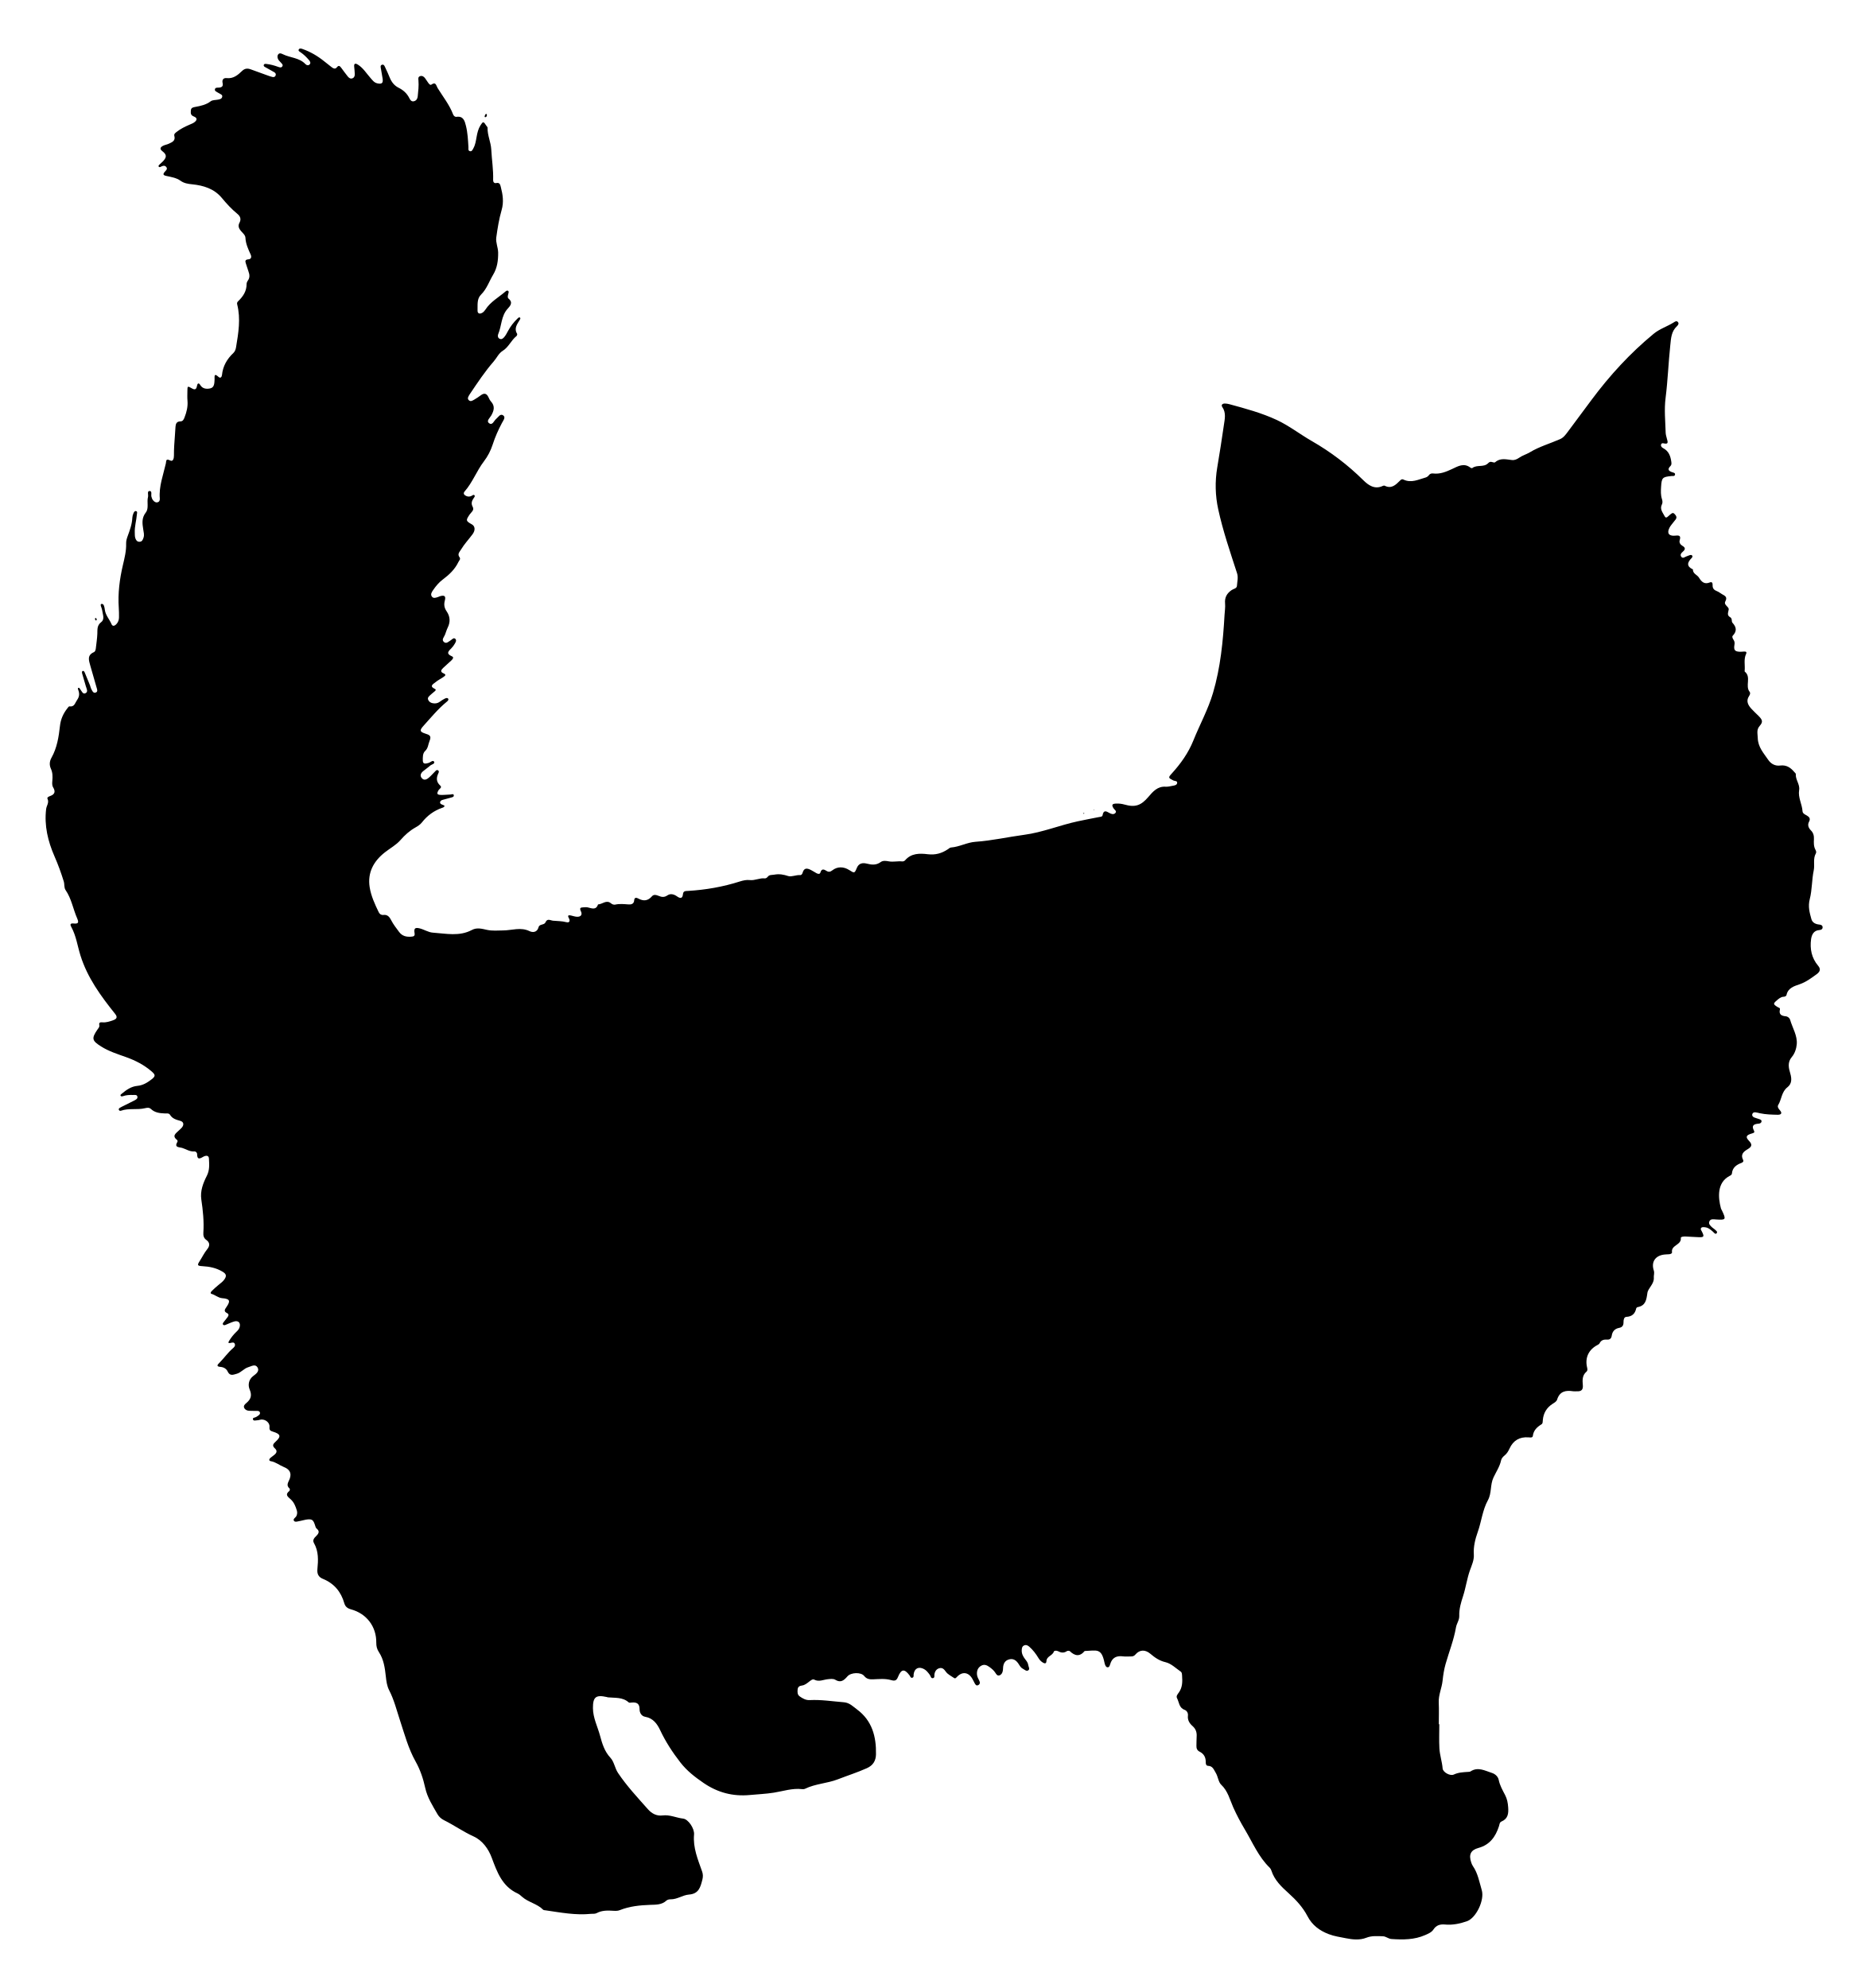
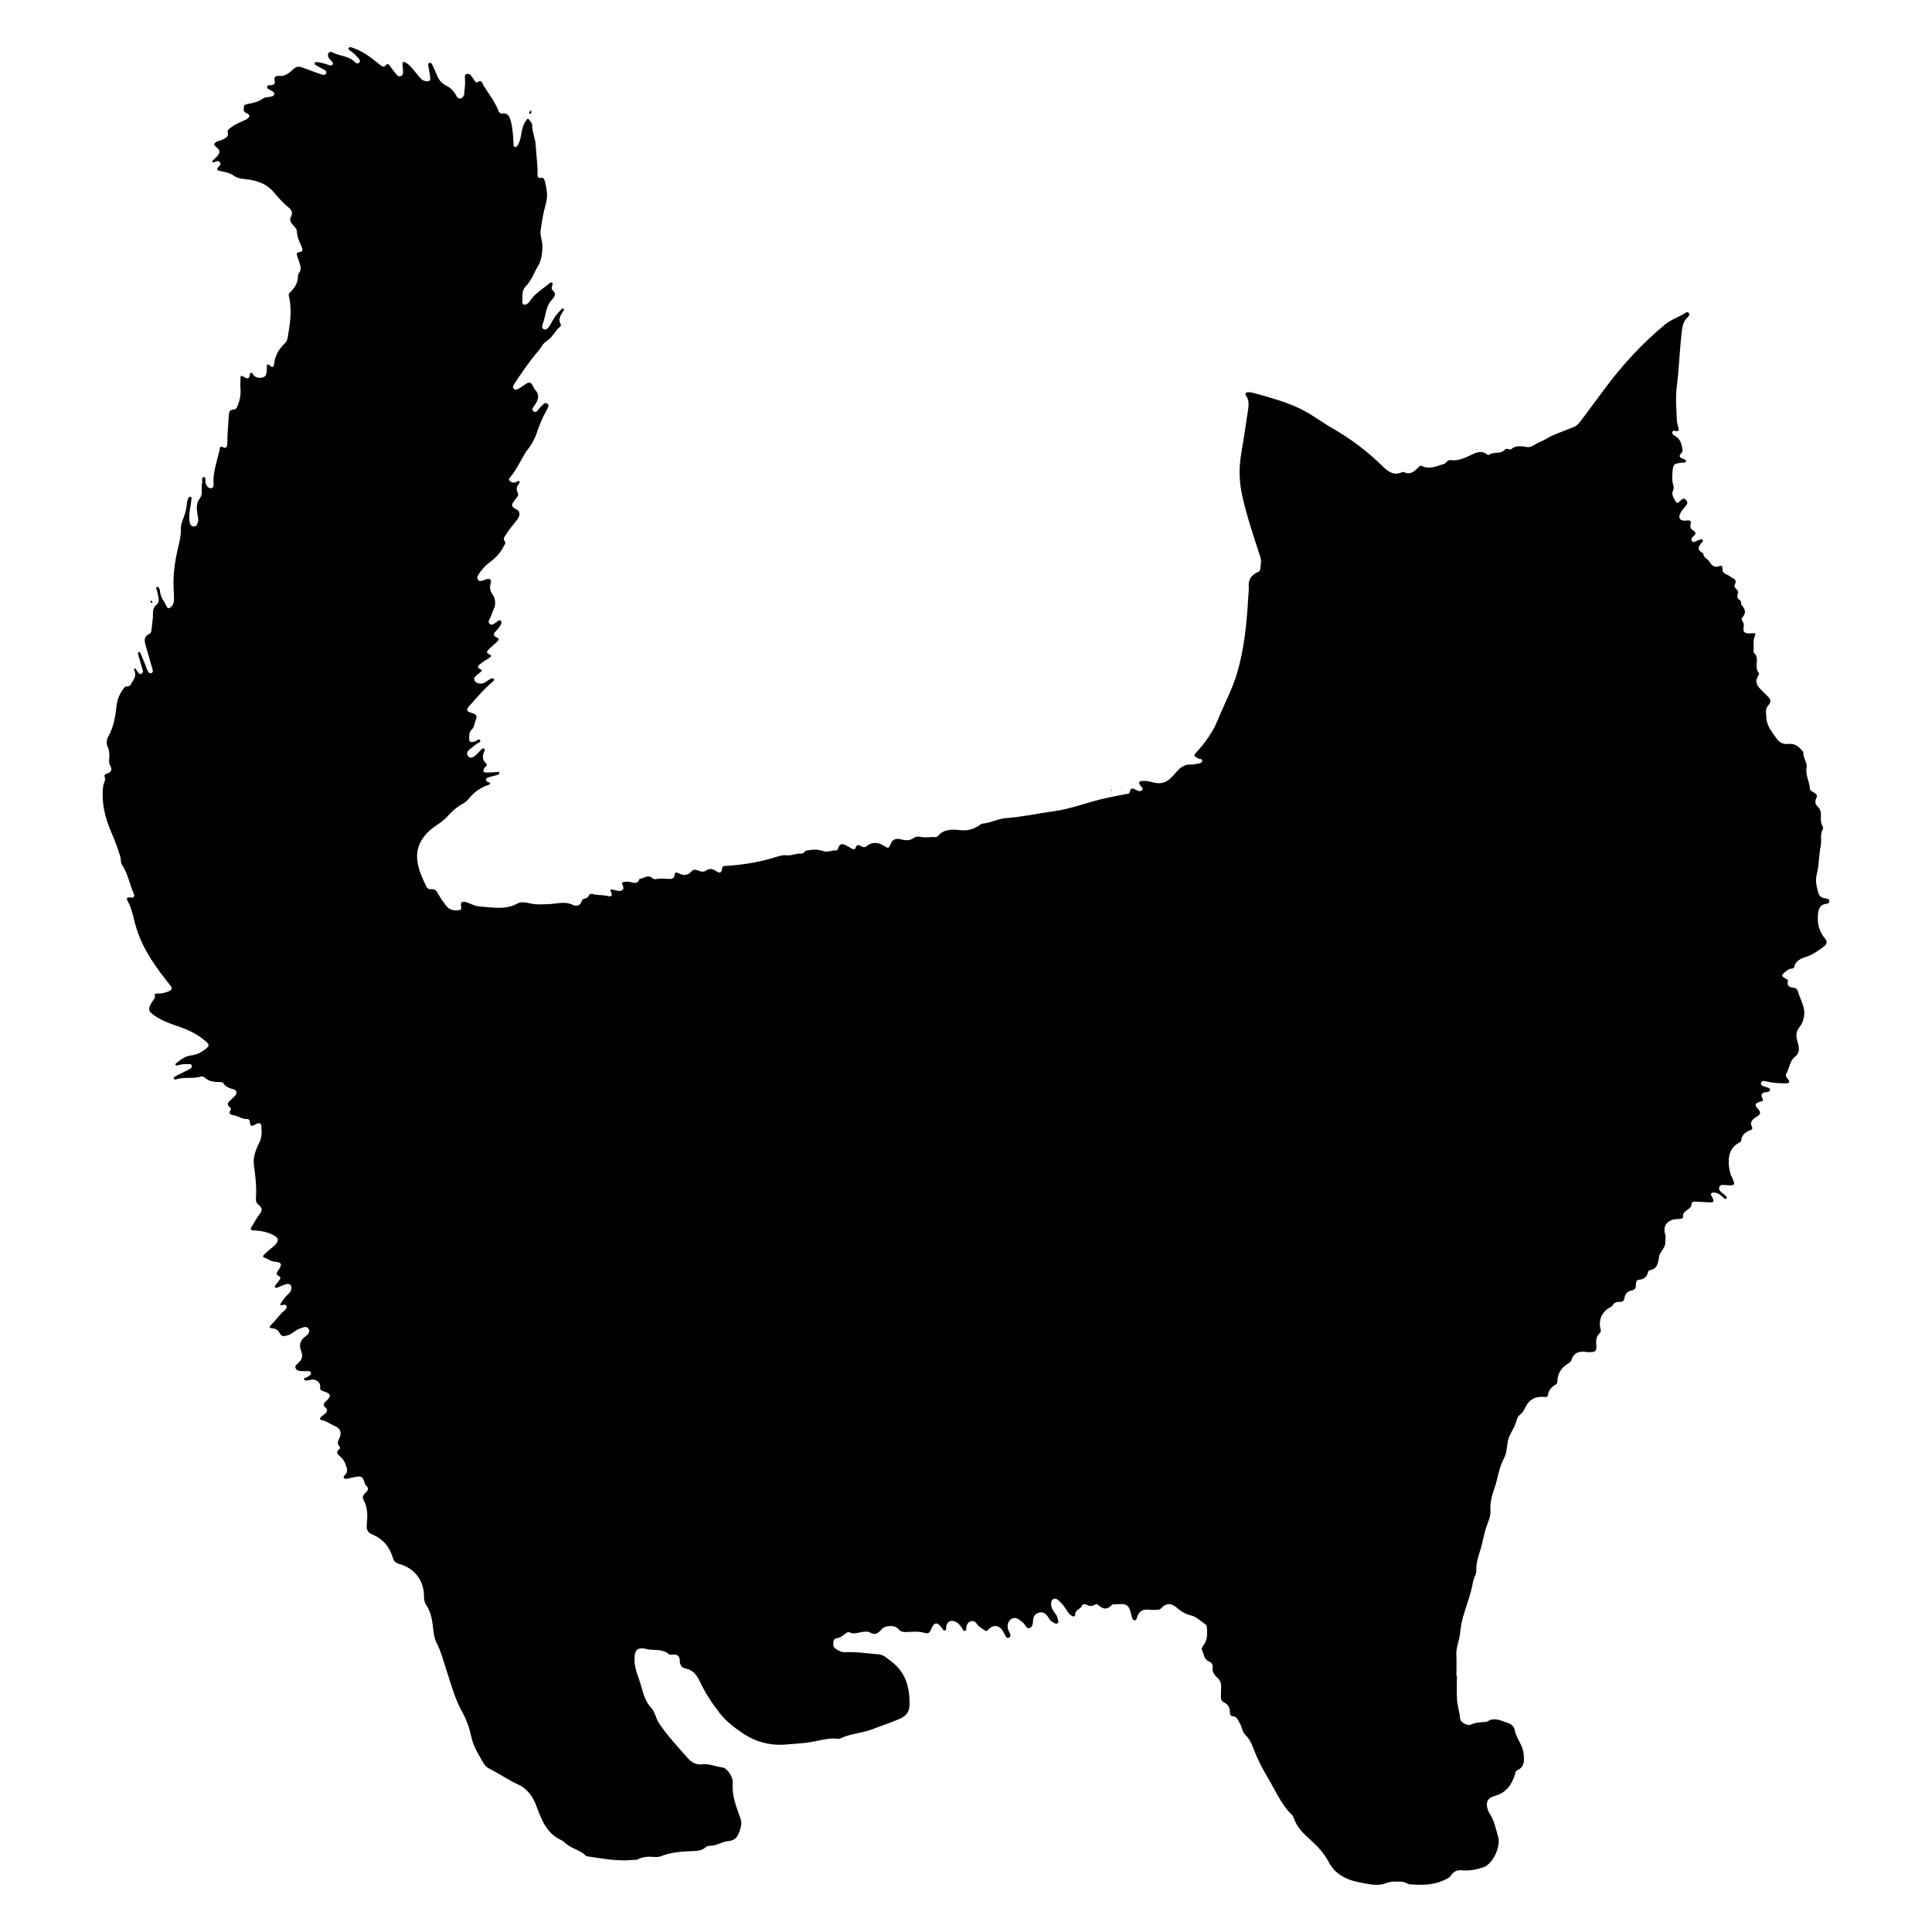
- <svg xmlns="http://www.w3.org/2000/svg" version="1.1" id="Layer_1" x="0px" y="0px" viewBox="0 0 1580.531 1682.124" enable-background="new 0 0 1580.531 1682.124" xml:space="preserve">
+ <svg xmlns="http://www.w3.org/2000/svg" width="200px" height="200px" version="1.1" id="Layer_1" x="0px" y="0px" viewBox="0 0 1580.531 1682.124" enable-background="new 0 0 1580.531 1682.124" xml:space="preserve">
  <path d="M1539.115,786.975c1.517-0.096,2.977-0.717,2.822-2.569c-0.123-1.472-1.39-1.966-2.744-2.091  c-3.092-0.286-5.868-1.54-6.718-4.572c-1.554-5.543-3.031-10.654-1.362-17.128  c1.989-7.718,1.644-16.172,3.342-24.242c0.975-4.634-0.809-9.706,1.774-14.25c0.573-1.009,0.172-2.166-0.34-3.11  c-1.542-2.844-1.432-5.912-1.282-8.963c0.14-2.84-0.47-5.334-2.532-7.401c-2.089-2.093-3.066-4.617-1.616-7.345  c1.393-2.621,0.282-4.003-1.812-5.236c-1.543-0.909-3.562-1.658-3.687-3.647  c-0.38-6.073-3.927-11.595-2.867-17.921c0.804-4.798-3.19-8.715-2.817-13.522c0.041-0.53-0.768-1.148-1.225-1.691  c-3.131-3.714-6.606-6.215-12.003-5.543c-4.082,0.509-7.691-1.217-10.15-4.868  c-3.847-5.712-8.592-10.598-8.821-18.514c-0.111-3.828-1.218-6.909,1.681-10.202  c2.939-3.338,2.331-5.071-1.068-8.467c-2.017-2.014-4.157-3.936-6.046-6.029  c-2.703-2.996-4.73-6.492-1.919-10.701c0.698-1.045,1.331-2.49,0.484-3.56  c-4.035-5.096,1.644-12.477-4.102-17.128c-0.189-0.153-0.112-0.696-0.081-1.05c0.393-4.607-0.923-9.357,1.149-13.823  c0.9-1.94-0.286-2.147-1.747-2.093c-1.078,0.04-2.157,0.204-3.232,0.18c-4.481-0.101-5.619-1.406-4.821-5.982  c0.273-1.562,0.1-2.806-0.733-4.064c-0.716-1.082-1.544-2.637-0.726-3.507c3.666-3.896,3.224-7.257-0.279-11.048  c-0.936-1.012,0.092-3.53-1.89-4.64c-3.028-1.697-1.599-3.998-1.242-6.531c0.344-2.438-4.501-3.759-2.835-6.864  c1.94-3.617-0.268-4.721-2.737-6.058c-1.414-0.766-2.659-1.908-4.137-2.475  c-2.429-0.932-4.013-2.227-3.91-5.077c0.053-1.466-0.199-3.32-2.333-2.439c-4.61,1.9-7.029-0.469-9.198-4.037  c-1.493-2.456-5.258-3.263-5.133-6.951c-5.527-2.585-4.835-5.9-1.137-9.586  c0.524-0.522,0.97-1.26,0.637-1.929c-0.488-0.982-1.492-0.773-2.348-0.511  c-0.858,0.262-1.666,0.684-2.523,0.95c-1.442,0.447-3.009,2.157-4.379,0.465c-1.496-1.848,0.015-3.351,1.391-4.56  c2.288-2.012,1.884-3.439-0.653-4.889c-1.649-0.942-2.747-2.775-2.174-4.587c1.469-4.641-1.266-4.148-4.207-3.916  c-5.072,0.402-6.785-2.25-4.376-6.824c0.828-1.572,2.071-2.927,3.152-4.362c0.649-0.861,1.383-1.659,2.017-2.53  c1.409-1.933,0.272-3.389-1.014-4.732c-1.475-1.541-2.481-0.22-3.656,0.611c-1.423,1.006-3.356,4.017-4.603,1.449  c-1.417-2.917-4.43-5.987-2.385-9.966c0.782-1.521,0.536-3.157,0.029-4.739  c-1.067-3.333-0.908-6.755-0.699-10.17c0.478-7.814,1.103-8.44,8.757-9.201c1.155-0.115,2.846,0.424,3.053-1.339  c0.152-1.3-1.248-1.514-2.266-1.843c-3.023-0.976-4.565-2.397-1.626-5.258c0.996-0.97,0.922-2.235,0.746-3.539  c-0.652-4.824-2.146-9.108-6.826-11.559c-1.152-0.603-2.126-1.511-1.897-2.965c0.171-1.086,1.155-1.419,2.073-1.184  c4.968,1.271,3.391-1.766,2.827-4.192c-0.365-1.571-0.913-3.149-0.959-4.735  c-0.287-9.815-1.327-19.539-0.068-29.47c1.873-14.771,2.382-29.703,3.968-44.538  c0.649-6.066,0.846-11.681,5.608-16.135c0.885-0.828,2.152-2.375,0.654-3.74c-1.143-1.042-2.404-0.083-3.44,0.569  c-5.466,3.442-11.756,5.35-16.849,9.544c-19.954,16.431-37.263,35.321-52.651,56.028  c-6.649,8.948-13.269,17.918-19.957,26.837c-1.827,2.436-3.607,4.984-6.548,6.278  c-8.508,3.744-17.508,6.27-25.59,11.139c-2.823,1.701-6.212,2.631-9.041,4.601  c-1.775,1.236-3.857,2.205-6.064,1.976c-4.934-0.511-9.913-2.046-14.304,1.877  c-0.458,0.409-1.774,0.099-2.587-0.183c-1.425-0.493-2.39,0.002-3.342,0.98  c-3.695,3.8-9.453,0.986-13.398,4.114c-0.267,0.211-1.138-0.025-1.52-0.321  c-5.544-4.306-10.488-1.259-15.563,1.119c-5.048,2.365-10.203,4.474-15.989,3.784  c-1.55-0.185-2.732,0.192-3.731,1.539c-0.602,0.811-1.606,1.562-2.571,1.829  c-6.19,1.712-12.264,5.005-18.919,1.745c-1.216-0.596-2.034,0.103-2.828,0.891  c-3.609,3.581-7.173,7.27-12.987,4.345c-0.404-0.203-1.119-0.063-1.575,0.155  c-6.892,3.31-12.252-0.617-16.445-4.759c-13.149-12.991-27.639-24.014-43.655-33.199  c-9.968-5.717-19.169-12.946-29.515-17.782c-12.792-5.979-26.575-9.693-40.248-13.406  c-1.207-0.328-2.482-0.534-3.729-0.556c-2.049-0.036-3.478,1.184-2.199,3.003  c3.373,4.795,2.045,10.236,1.369,14.947c-1.735,12.085-3.639,24.167-5.665,36.215  c-2.002,11.909-1.679,23.78,0.836,35.343c3.993,18.364,10.129,36.184,15.918,54.064  c1.182,3.652,0.132,7.136-0.083,10.668c-0.142,2.331-2.848,2.502-4.412,3.564  c-4.073,2.765-6.094,6.244-5.629,11.345c0.291,3.19-0.267,6.458-0.449,9.691  c-1.26,22.303-3.412,44.498-9.757,66.024c-4.128,14.003-11.224,26.841-16.651,40.344  c-4.198,10.445-10.678,19.529-18.227,27.841c-3.125,3.441-3.059,3.718,1.319,5.899  c1.17,0.583,3.458,0.176,3.232,2.123c-0.21,1.812-2.237,2.117-3.838,2.391c-1.948,0.334-3.939,0.9-5.87,0.767  c-6.912-0.475-10.852,4.169-14.631,8.616c-6.156,7.245-11.137,9.094-20.187,6.49  c-2.276-0.655-4.597-0.928-6.937-0.853c-3.66,0.117-4.202,1.172-2.293,4.133c0.799,1.239,3.046,2.301,1.36,3.987  c-1.388,1.389-3.463,0.734-5.028-0.203c-2.75-1.646-4.914-2.462-5.662,1.925  c-0.241,1.414-1.875,1.367-3.125,1.608c-5.99,1.151-11.98,2.311-17.943,3.59  c-15.217,3.265-29.703,9.337-45.261,11.404c-13.718,1.823-27.271,4.954-41.097,5.901  c-7.267,0.498-13.629,4.294-20.817,4.84c-0.963,0.073-1.891,0.967-2.783,1.56  c-5.108,3.396-10.453,4.897-16.8,4.139c-6.887-0.823-14.051-1.002-19.305,5.187  c-0.497,0.586-1.647,0.986-2.43,0.898c-3.77-0.421-7.525,0.637-11.299-0.058c-2.3-0.423-4.883-0.853-6.84,0.58  c-3.762,2.754-7.499,2.442-11.725,1.351c-3.385-0.873-6.8-0.512-8.504,3.633  c-1.907,4.639-2.04,4.585-6.365,1.823c-4.836-3.089-10.1-3.119-14.354,0.212  c-1.667,1.306-3.09,1.611-4.864,0.497c-2.227-1.399-4.181-2.206-5.256,1.411  c-0.443,1.49-2.019,1.206-3.222,0.542c-1.574-0.869-3.079-1.868-4.674-2.695  c-3.072-1.593-5.873-2.199-7.112,2.235c-0.299,1.068-0.994,2.147-2.208,2.053  c-3.433-0.267-7.183,1.687-9.926,0.805c-4.09-1.315-7.522-1.982-11.88-1.196c-2.172,0.392-4.127-0.13-5.674,1.979  c-0.47,0.64-1.58,1.275-2.307,1.185c-4.351-0.537-8.298,1.94-12.69,1.427  c-2.816-0.329-5.701,0.3-8.492,1.193c-14.196,4.543-28.774,7.06-43.637,7.968  c-1.996,0.122-4.153-0.162-4.417,2.687c-0.384,4.157-2.514,3.73-5.076,1.909c-2.567-1.825-5.537-2.576-8.063-0.837  c-2.675,1.842-4.863,1.53-7.506,0.42c-1.81-0.76-4.048-1.423-5.561,0.339  c-3.381,3.938-7.095,4.367-11.521,1.969c-1.42-0.769-3.356-1.302-3.525,1.367  c-0.211,3.317-2.549,3.735-4.942,3.572c-3.719-0.253-7.387-0.676-11.102,0.161  c-1.202,0.271-2.552-0.204-3.543-1.042c-3.988-3.37-7.335,0.809-11.021,0.873c-1.718,5.223-5.413,3.212-8.84,2.498  c-1.2-0.25-2.502-0.067-3.753-0.006c-2.274,0.111-3.227,0.586-1.912,3.274c1.448,2.959-0.014,4.818-3.3,4.699  c-1.762-0.064-3.495-0.769-5.254-1.119c-1.887-0.376-2.928-0.07-1.687,2.138c1.333,2.37,0.741,4.304-2.125,3.543  c-3.716-0.988-7.424-0.87-11.142-1.233c-2.353-0.23-4.879-2.215-6.407,1.335  c-1.11,2.58-5.112,1.244-5.874,4.131c-1.183,4.485-4.915,4.702-7.684,3.357  c-7.443-3.617-14.852-0.648-22.201-0.593c-4.656,0.035-9.181,0.535-13.859-0.492  c-4.109-0.902-8.415-2.178-12.64,0.085c-10.656,5.711-22,3.028-33.083,2.278  c-3.792-0.257-7.388-2.687-11.197-3.626c-3.917-0.967-4.91,0.083-4.248,4.089  c0.391,2.362-0.714,2.762-2.602,2.928c-4.181,0.368-7.833-0.374-10.512-4.02  c-2.341-3.185-4.809-6.255-6.631-9.807c-1.338-2.608-2.995-4.993-6.582-4.541  c-1.81,0.228-3.214-0.691-3.968-2.249c-3.292-6.801-6.512-13.745-7.693-21.198  c-1.964-12.395,3.318-22.044,12.934-29.57c4.385-3.431,9.499-6.196,13.087-10.306  c3.751-4.297,7.739-7.881,12.642-10.653c2.012-1.138,4.033-2.385,5.51-4.275  c4.545-5.816,10.253-10.019,17.258-12.419c0.865-0.296,1.813-0.67,1.886-1.644  c0.02-0.274-1.121-0.681-1.764-0.946c-1.017-0.419-2.149-0.814-1.967-2.164c0.165-1.218,1.27-1.688,2.31-1.993  c2.237-0.654,4.504-1.207,6.75-1.833c1.181-0.33,2.851-0.594,2.498-2.157c-0.298-1.32-1.805-0.523-2.791-0.485  c-2.695,0.106-5.392,0.409-8.08,0.336c-3.323-0.09-3.703-1.07-2.026-3.957c0.711-1.223,3.271-2.292,1.476-3.913  c-3.654-3.301-3.387-6.794-1.498-10.703c0.414-0.856,0.504-1.799-0.52-2.309  c-1.028-0.512-1.667,0.326-2.284,0.936c-1.79,1.771-3.443,3.695-5.341,5.338  c-1.691,1.463-3.876,2.61-5.775,0.635c-2.031-2.111-1.182-4.347,0.875-6.072c1.928-1.617,4.055-3.003,5.921-4.683  c1.239-1.115,4.37-1.565,3.408-3.35c-0.954-1.771-3.076,0.559-4.683,1.005c-2.242,0.622-4.798,1.351-4.864-1.875  c-0.056-2.744-0.18-6.24,1.911-8.173c2.684-2.481,2.55-5.616,3.743-8.435c1.985-4.691-0.249-5.257-3.688-6.373  c-4.764-1.546-4.777-2.808-1.273-6.678c6.269-6.923,12.183-14.177,19.457-20.131  c0.794-0.649,1.959-1.598,1.305-2.657c-0.649-1.052-2.048-0.481-2.961-0.031c-1.436,0.708-2.797,1.608-4.085,2.567  c-1.879,1.399-3.943,1.687-6.141,1.245c-1.668-0.336-3.043-1.26-3.726-2.837c-0.831-1.92,0.74-2.99,1.84-4.088  c1.141-1.138,2.506-2.048,3.696-3.143c0.622-0.572,1.49-1.367,0.077-2.036c-5.098-2.412-1.138-4.185,0.585-5.65  c2.034-1.731,4.547-2.885,6.737-4.451c1.073-0.767,2.832-1.877,0.163-2.982c-3.501-1.449-1.896-3.225-0.244-4.828  c2.192-2.127,4.568-4.063,6.772-6.178c1.01-0.97,2.448-2.628,0.468-3.463c-5.449-2.297-2.776-4.505-0.335-6.995  c0.995-1.014,1.888-2.182,2.59-3.416c0.776-1.363,1.998-3.086,0.552-4.419c-1.345-1.24-2.579,0.481-3.719,1.171  c-1.811,1.096-3.694,3.285-5.741,1.639c-2.481-1.995-0.036-4.181,0.769-6.23c0.787-2.003,1.353-4.11,2.3-6.03  c2.373-4.812,2.087-9.443-0.899-13.787c-1.986-2.89-2.453-5.677-1.528-9.13c0.998-3.728-0.27-4.709-3.877-3.727  c-0.69,0.187-1.323,0.576-2.009,0.783c-1.717,0.519-3.685,1.375-5.01-0.336c-1.459-1.884-0.238-3.768,0.894-5.43  c2.337-3.43,4.926-6.594,8.315-9.122c5.369-4.006,10.207-8.567,13.16-14.751  c0.59-1.236,2.095-2.534,1.039-3.92c-2.146-2.816-0.114-4.491,1.181-6.647c2.798-4.659,6.513-8.587,9.725-12.907  c2.561-3.444,2.192-6.842-0.468-8.345c-5.312-3.002-5.312-3.382-1.979-8.364c1.294-1.934,4.177-3.642,2.622-6.481  c-1.585-2.894-0.781-5.123,0.86-7.465c0.491-0.7,1.308-1.58,0.596-2.361c-0.778-0.853-1.642,0.115-2.384,0.488  c-1.563,0.786-3.085,0.82-4.663,0.076c-1.785-0.843-2.674-2.195-1.25-3.811  c6.73-7.641,10.152-17.382,16.272-25.39c3.321-4.346,5.811-9.181,7.454-14.291  c2.052-6.383,4.746-12.404,7.864-18.301c1.033-1.953,3.332-4.636,1.119-6.302c-2.593-1.952-4.214,1.465-6.043,2.927  c-1.915,1.53-3.079,5.825-6.042,3.57c-2.484-1.891,0.749-4.45,1.897-6.474  c2.31-4.072,3.37-7.916-0.246-11.856c-0.95-1.034-1.553-2.423-2.172-3.718c-1.541-3.223-3.633-3.609-6.441-1.518  c-1.729,1.287-3.522,2.509-5.388,3.584c-1.511,0.871-3.283,2.158-4.876,0.43c-1.361-1.476-0.147-3.02,0.617-4.427  c0.171-0.315,0.392-0.603,0.593-0.902c6.319-9.379,12.564-18.832,20.01-27.36  c2.576-2.95,4.136-6.814,7.585-8.941c5.034-3.104,7.128-8.891,11.626-12.472c0.449-0.358,0.821-1.534,0.577-1.932  c-2.87-4.693,0.089-8.191,2.256-11.882c0.338-0.576,0.869-1.387,0.053-1.9c-0.713-0.448-1.323,0.233-1.822,0.707  c-3.414,3.249-6.247,6.934-8.439,11.122c-0.829,1.584-1.703,3.186-2.824,4.562c-1.003,1.232-2.367,2.496-4.163,1.505  c-1.506-0.831-1.586-2.619-1.06-3.857c2.985-7.029,2.387-15.326,7.986-21.486c2.067-2.274,4.853-5.196,0.769-8.55  c-1.112-0.913-0.578-2.707-0.213-4.131c0.215-0.84,0.678-1.881-0.226-2.454c-0.884-0.56-1.77,0.211-2.41,0.758  c-5.707,4.879-12.507,8.546-16.712,15.106c-0.663,1.034-1.576,2.051-2.615,2.672  c-2.176,1.3-4.158,0.841-4.063-1.972c0.157-4.597-0.723-9.722,2.941-13.351c4.884-4.837,6.89-11.261,10.282-16.913  c3.461-5.767,4.271-12.044,4.213-18.63c-0.038-4.367-2.175-8.541-1.595-12.768  c1.07-7.811,2.332-15.678,4.522-23.229c1.977-6.817,1-13.135-0.694-19.607  c-0.502-1.917-0.95-3.918-3.853-3.267c-1.888,0.424-2.685-1.061-2.633-2.588  c0.292-8.634-1.135-17.148-1.571-25.708c-0.325-6.378-3.319-12.127-3.138-18.483  c0.017-0.597-0.712-1.216-1.096-1.825c-2.325-3.685-2.723-3.692-4.932-0.177c-1.861,2.961-2.618,6.264-3.232,9.653  c-0.608,3.348-1.059,6.785-2.779,9.796c-0.646,1.132-1.253,2.97-3.117,2.288c-1.467-0.537-0.949-2.127-1.021-3.325  c-0.368-6.102-0.65-12.262-2.141-18.171c-0.957-3.794-2.075-8.36-7.952-7.493c-1.345,0.198-2.427-0.872-2.89-2.087  c-3.113-8.157-8.555-14.928-13.079-22.247c-1.277-2.066-1.397-5.691-5.379-2.887  c-0.934,0.658-1.917-0.69-2.55-1.523c-0.975-1.283-1.754-2.715-2.738-3.99  c-1.042-1.35-2.426-2.28-4.207-1.674c-1.821,0.619-1.466,2.292-1.352,3.674c0.372,4.517-0.153,8.986-0.62,13.457  c-0.201,1.926-1.117,3.502-3.057,4.057c-2.267,0.649-3.28-1.08-4.089-2.688c-2.022-4.021-5.093-6.739-9.137-8.751  c-3.444-1.713-5.817-4.735-7.326-8.358c-1.174-2.819-2.36-5.639-3.706-8.378c-0.587-1.196-1.098-3.164-2.832-2.695  c-1.827,0.494-1.159,2.318-0.924,3.709c0.448,2.656,0.942,5.306,1.359,7.967c0.605,3.861-0.618,4.917-4.447,4.089  c-2.717-0.587-4.13-2.665-5.799-4.554c-3.435-3.887-6.166-8.465-10.69-11.3c-2.041-1.279-3.44-1.142-3.089,1.853  c0.23,1.964,0.371,3.941,0.469,5.916c0.074,1.494-0.199,2.95-1.692,3.694c-1.818,0.905-3.189-0.171-4.223-1.433  c-1.934-2.362-3.682-4.876-5.519-7.317c-1.083-1.44-2.104-2.504-3.718-0.405c-1.29,1.678-2.888,1.012-4.277-0.052  c-2.14-1.639-4.251-3.317-6.35-5.008c-5.645-4.549-11.806-8.189-18.677-10.553  c-0.987-0.34-2.347-0.635-2.916,0.487c-0.651,1.286,0.732,1.847,1.558,2.412c2.696,1.848,5.005,4.102,7.102,6.582  c0.833,0.986,1.613,2.24,0.741,3.417c-1.119,1.511-2.807,0.972-3.794-0.066  c-5.202-5.473-12.842-5.238-19.054-8.312c-1.237-0.612-2.815-1.347-3.937,0.123  c-0.938,1.229-0.717,2.835-0.073,4.119c0.543,1.083,1.565,1.927,2.379,2.873c0.806,0.937,2.055,1.871,1.122,3.226  c-0.868,1.26-2.265,0.783-3.46,0.35c-3.225-1.169-6.506-2.11-9.925-2.467c-0.84-0.088-1.931-0.266-2.256,0.866  c-0.323,1.125,0.716,1.542,1.443,1.962c2.489,1.438,5.051,2.751,7.522,4.218c0.982,0.583,1.515,1.607,1.03,2.776  c-0.489,1.179-1.581,1.457-2.699,1.192c-1.393-0.33-2.757-0.808-4.108-1.293  c-4.736-1.7-9.462-3.431-14.192-5.15c-2.723-0.989-5.019-0.907-7.372,1.364  c-3.574,3.449-7.368,6.686-13.057,6.038c-2.597-0.296-4.051,1.324-3.404,4.119  c0.699,3.016-0.879,3.862-3.486,3.947c-1.213,0.04-2.812-0.127-3.037,1.514c-0.206,1.504,1.39,1.893,2.366,2.6  c0.433,0.314,0.956,0.502,1.409,0.793c1.156,0.74,2.916,1.138,2.356,3.066c-0.47,1.62-2.013,1.88-3.443,2.166  c-2.106,0.421-4.682,0.231-6.223,1.401c-3.93,2.985-8.401,3.925-13.005,4.766  c-1.796,0.328-3.666,0.595-3.793,3.02c-0.113,2.147-0.397,3.963,2.516,5.084c3.074,1.182,2.972,3.144,0.211,5.064  c-1.163,0.808-2.557,1.294-3.867,1.879c-3.78,1.69-7.533,3.418-10.798,6.032  c-1.134,0.908-2.512,1.758-2.037,3.461c1.174,4.21-1.961,5.318-4.704,6.619c-1.613,0.765-3.507,0.978-5.048,1.845  c-2.008,1.129-2.905,2.514-0.396,4.454c3.725,2.881,3.818,4.956,0.776,8.299c-0.965,1.061-2.102,1.965-3.138,2.963  c-0.503,0.484-1.16,1.091-0.736,1.787c0.465,0.763,1.321,0.388,1.938,0.065c1.547-0.812,3.172-1.286,4.429,0.218  c1.49,1.782-0.277,2.99-1.235,4.132c-1.698,2.025-1.427,2.878,1.246,3.467c4.192,0.925,8.561,1.535,12.174,4.138  c2.913,2.099,6.21,2.599,9.656,2.947c9.671,0.975,18.676,3.687,25.165,11.487  c4.037,4.853,8.221,9.481,13.133,13.477c2.381,1.937,3.584,4.42,1.828,7.61c-1.389,2.524-0.599,4.772,1.241,6.9  c1.517,1.754,3.713,3.511,3.818,5.765c0.245,5.227,2.392,9.684,4.45,14.269c0.834,1.86,0.545,3.815-1.957,3.998  c-2.737,0.201-2.871,1.444-2.106,3.563c0.792,2.192,1.37,4.462,2.177,6.648c0.983,2.664,1.302,5.184-0.473,7.699  c-0.597,0.846-1.127,1.978-1.116,2.973c0.066,6.029-2.953,10.503-7.041,14.458  c-0.848,0.821-1.228,1.517-0.907,2.788c3.076,12.181,1.029,24.244-0.975,36.3  c-0.301,1.812-0.941,3.578-2.263,4.821c-5.434,5.106-8.893,11.153-9.64,18.681  c-0.159,1.598-1.292,3.041-2.914,1.538c-4.167-3.861-3.221,0.136-3.338,2.118c-0.183,3.111-0.093,6.808-3.639,7.598  c-2.907,0.648-6.481,0.557-8.531-2.913c-1.214-2.055-2.29-1.412-2.649,0.597c-0.477,2.674-1.384,4.058-4.294,2.361  c-3.799-2.215-3.856-2.146-3.889,2.268c-0.02,2.699-0.156,5.413,0.075,8.094  c0.429,4.974-0.692,9.596-2.498,14.167c-0.709,1.794-1.367,3.356-3.6,3.371  c-3.111,0.021-3.881,2.063-4.051,4.641c-0.153,2.334-0.287,4.669-0.466,7.001  c-0.441,5.737-0.885,11.467-0.841,17.234c0.016,2.051-0.588,5.505-3.15,4.191c-3.94-2.021-3.286,0.693-3.692,2.494  c-2.203,9.78-5.963,19.289-5.117,29.61c0.118,1.436-0.254,2.954-2.087,3.298  c-1.641,0.307-2.704-0.668-3.664-1.805c-0.716-0.847-0.993-1.863-1.316-2.906c-0.532-1.718,0.875-4.981-1.684-4.866  c-2.185,0.098-0.76,3.303-1.232,5.068c-1.16,4.344,0.938,9.541-1.879,13.144  c-3.649,4.667-2.913,9.367-2.15,14.312c0.357,2.314,1.039,4.551,0.258,6.906c-0.589,1.776-1.204,3.515-3.47,3.524  c-2.227,0.009-3.108-1.702-3.597-3.447c-0.379-1.353-0.295-2.845-0.355-4.277  c-0.223-5.266,1.382-10.323,1.796-15.515c0.076-0.956,0.661-2.376-0.744-2.701  c-1.225-0.283-1.83,1.028-2.224,1.963c-0.478,1.137-0.839,2.401-0.892,3.626  c-0.237,5.49-2.112,10.558-3.966,15.612c-0.756,2.062-1.345,4.063-1.276,6.274  c0.194,6.184-1.328,12.171-2.714,18.082c-2.808,11.978-4.361,24.001-3.513,36.303  c0.185,2.687,0.218,5.39,0.183,8.084c-0.029,2.225-0.782,4.262-2.37,5.867c-1.327,1.341-3.084,1.898-3.946-0.162  c-1.726-4.125-5.063-7.484-5.657-12.136c-0.27-2.114-0.745-5.388-2.813-5.002  c-1.714,0.32,0.294,3.326,0.507,5.136c0.416,3.533,2.479,7.752-0.702,10.206c-3.771,2.91-3.198,6.261-3.343,9.955  c-0.155,3.943-0.761,7.871-1.212,11.8c-0.165,1.441-0.353,3.142-1.762,3.764  c-5.907,2.606-4.152,7.116-2.963,11.431c1.67,6.059,3.547,12.062,5.201,18.125c0.435,1.595,1.597,3.929-0.798,4.647  c-2.087,0.626-2.856-1.72-3.672-3.255c-0.498-0.938-0.64-2.058-1.043-3.055c-1.414-3.495-2.87-6.972-4.315-10.454  c-0.352-0.848-0.874-1.921-1.841-1.522c-0.895,0.369-0.598,1.563-0.355,2.416  c0.986,3.458,2.031,6.898,3.008,10.358c0.567,2.009,2.163,4.658-0.051,5.911c-2.511,1.421-3.374-1.701-4.67-3.248  c-0.436-0.52-0.735-1.54-1.558-1.161c-0.828,0.381-0.298,1.244-0.067,1.881  c1.099,3.02,0.994,5.482-1.094,8.474c-1.799,2.578-2.148,5.942-6.475,5.292c-0.508-0.076-1.28,1.131-1.823,1.826  c-3.386,4.337-5.498,9.099-6.123,14.706c-1.036,9.294-2.471,18.559-7.169,26.915  c-1.7,3.023-1.935,6.226-0.492,9.338c1.514,3.265,1.499,6.629,1.219,10.045  c-0.163,1.994-0.377,3.946,0.71,5.771c1.957,3.286,1.556,5.76-2.358,7.165c-1.141,0.41-3.04,1.193-2.479,2.36  c1.601,3.328-0.783,5.826-1.131,8.707c-1.699,14.08,1.513,27.353,7.112,40.153c3.023,6.91,5.601,13.976,7.812,21.176  c0.734,2.389,0.088,5.171,1.565,7.326c4.983,7.271,6.312,16.012,9.764,23.898  c1.609,3.678,0.893,4.729-2.978,4.332c-3.46-0.356-2.861,1.342-1.946,3.016c4.094,7.49,5.191,15.989,7.679,23.957  c5.931,18.992,17.282,34.411,29.38,49.535c2.169,2.712,1.32,4.245-1.437,5.249  c-3.034,1.105-6.11,2.191-9.453,1.862c-1.63-0.16-2.99,0.118-2.517,2.284c0.36,1.648-0.706,2.59-1.535,3.79  c-5.3,7.68-4.58,9.529,3.055,14.352c6.652,4.202,13.988,6.451,21.232,9.055  c7.848,2.821,15.138,6.556,21.487,12.049c3.314,2.867,3.445,3.993,0.081,6.647  c-3.568,2.815-7.429,5.158-12.075,5.59c-5.327,0.496-9.363,3.407-13.266,6.66  c-0.544,0.454-1.363,0.929-0.999,1.67c0.332,0.677,1.297,0.639,1.961,0.406c2.771-0.976,5.628-1.12,8.516-1.026  c1.393,0.046,3.298-0.443,3.745,1.282c0.494,1.907-1.353,2.745-2.765,3.485c-2.863,1.502-5.785,2.893-8.678,4.338  c-1.117,0.558-2.252,1.089-3.321,1.729c-0.596,0.357-1.234,0.888-0.903,1.728  c0.307,0.779,1.077,1.013,1.782,0.763c6.605-2.336,13.636-0.532,20.306-2.127  c1.805-0.432,3.567-0.741,5.082,0.684c3.255,3.06,7.323,3.572,11.51,3.724c1.616,0.059,3.721-0.308,4.557,1.086  c2.068,3.447,5.312,4.224,8.788,5.229c2.842,0.822,3.223,3.184,1.371,5.556c-0.765,0.98-1.823,1.727-2.703,2.624  c-2.287,2.332-6.117,4.406-1.379,7.997c0.306,0.232,0.467,1.144,0.265,1.482c-2.996,4.996,1.334,4.449,3.903,5.194  c3.413,0.989,6.409,3.301,10.252,2.994c1.351-0.108,2.479,0.948,2.491,2.362c0.037,4.593,2.017,4.023,5.009,2.248  c1.886-1.119,4.844-1.756,4.983,1.385c0.215,4.865,0.752,9.638-1.788,14.643  c-3.083,6.073-5.746,12.773-4.658,20.069c1.381,9.27,2.353,18.568,1.732,27.961  c-0.163,2.461,0.245,4.631,2.448,6.177c3.251,2.281,3.082,5.115,0.825,7.88c-2.524,3.093-4.207,6.68-6.349,9.993  c-2.256,3.49-2.122,4.117,2.2,4.359c6.106,0.343,11.753,1.452,17.14,4.691c2.961,1.781,3.474,3.359,1.902,5.954  c-1.318,2.176-3.397,3.668-5.364,5.252c-1.953,1.573-3.806,3.283-5.599,5.039  c-0.71,0.695-1.772,2.087-0.2,2.545c3.113,0.905,5.534,3.339,8.912,3.614c6.478,0.528,7.291,2.184,3.627,7.473  c-1.381,1.994-2.595,3.614,0.436,5.127c1.843,0.92,1.413,2.241,0.413,3.543c-1.096,1.426-2.227,2.825-3.329,4.247  c-0.442,0.571-0.926,1.252-0.456,1.929c0.454,0.653,1.31,0.612,1.98,0.353c2.512-0.969,4.93-2.247,7.506-2.969  c3.575-1.002,5.569,1.22,4.586,4.78c-0.451,1.633-1.513,2.808-2.715,3.936c-2.372,2.227-4.367,4.778-6.083,7.539  c-0.822,1.323-1.255,2.448,1.169,1.889c1.362-0.315,3.07-0.86,3.615,1.088c0.438,1.567-0.776,2.682-1.872,3.626  c-4.111,3.543-7.191,8.034-10.975,11.875c-1.707,1.733-3.551,3.398,0.901,3.747  c2.473,0.194,4.819,1.644,5.722,3.648c1.924,4.273,4.669,3.018,7.787,2.133c3.752-1.065,6.087-4.494,9.764-5.567  c2.646-0.772,5.897-2.99,7.828,0.178c1.892,3.105-1.187,5.492-3.378,7.069  c-4.335,3.119-4.791,8.023-3.301,11.552c2.239,5.304,0.956,8.413-2.903,11.638  c-1.178,0.985-2.587,2.316-1.608,4.155c0.814,1.528,2.417,2.185,4.074,2.29c2.327,0.147,4.67,0.025,7.004,0.104  c0.894,0.03,1.825,0.268,2.144,1.296c0.311,1.002-0.263,1.749-0.952,2.331c-0.68,0.574-1.476,1.009-2.226,1.499  c-0.978,0.639-3.111,0.472-2.742,1.966c0.422,1.711,2.415,0.833,3.719,0.838c1.052,0.004,2.096-0.511,3.161-0.612  c3.665-0.347,7.484,2.623,7.146,6.242c-0.254,2.718,0.639,3.306,2.879,3.989c6.606,2.014,7.141,4.039,2.283,8.477  c-2.044,1.867-3.189,3.354-0.638,5.647c2.421,2.176,1.447,4.09-0.763,5.755c-1.004,0.757-2.033,1.488-2.987,2.305  c-1.227,1.052-1.434,2.504,0.297,2.798c4.184,0.711,7.354,3.448,11.088,4.959c4.696,1.9,6.721,4.879,4.954,9.898  c-1.03,2.927-3.498,5.434-0.096,8.339c0.306,0.261,0.19,1.678-0.189,1.978c-3.963,3.137-1.435,4.856,1.118,7.123  c2.724,2.419,4.093,5.862,5.149,9.351c0.489,1.615,0.412,3.094-0.309,4.693c-0.676,1.499-3.445,2.62-1.941,4.333  c0.996,1.135,3.419,0.151,5.174-0.114c1.594-0.241,3.136-0.825,4.729-1.073c5.236-0.814,6.317-0.058,7.887,5.139  c0.251,0.831,0.546,1.837,1.165,2.337c2.758,2.228,2.012,4.074-0.165,6.229c-1.618,1.601-3.542,3.47-2.026,6.113  c4.004,6.982,3.637,14.527,2.911,22.086c-0.376,3.917,0.867,6.647,4.587,8.158  c9.508,3.861,15.408,10.906,18.18,20.694c0.815,2.877,2.729,4.331,5.638,5.125  c13.232,3.611,21.556,14.588,21.407,28.193c-0.033,2.985,0.53,5.468,2.244,8.046  c4.059,6.108,5.039,13.35,5.813,20.389c0.46,4.183,0.938,8.174,2.865,11.904  c4.133,8,6.284,16.772,9.07,25.216c3.937,11.931,7.089,24.029,13.329,35.122  c3.872,6.883,6.404,14.521,8.086,22.22c1.817,8.313,6.333,15.15,10.393,22.285  c1.257,2.21,3.264,3.947,5.516,5.058c8.518,4.204,16.253,9.756,24.969,13.701  c7.572,3.426,12.605,10.595,15.351,17.942c4.617,12.351,8.854,24.342,21.942,30.35  c1.435,0.659,2.665,1.832,3.879,2.893c5.284,4.615,12.678,5.779,17.698,10.844  c0.428,0.431,1.354,0.412,2.062,0.515c12.745,1.86,25.442,4.307,38.44,2.974  c1.602-0.164,3.322,0.181,4.777-0.605c4.516-2.439,9.349-2.283,14.224-1.98c1.805,0.113,3.625,0.149,5.331-0.534  c8.278-3.313,16.976-4.169,25.771-4.484c4.836-0.173,9.742,0.078,13.715-3.623c0.818-0.762,2.345-1.093,3.535-1.072  c5.59,0.101,10.291-3.618,15.47-4.001c8.5-0.628,9.797-6.473,11.405-12.663  c0.609-2.344,0.576-4.601-0.23-6.884c-3.57-10.121-7.814-20.005-6.82-31.24  c0.46-5.196-4.966-13.013-9.171-13.488c-5.859-0.662-11.338-3.468-17.443-2.688  c-5.021,0.642-9.144-1.555-12.408-5.243c-8.784-9.926-17.844-19.591-25.283-30.68  c-2.78-4.144-3.233-9.431-6.441-12.879c-5.046-5.423-6.97-11.937-8.785-18.672  c-2.091-7.759-5.955-15.031-6.006-23.356c-0.058-9.317,2.444-11.443,11.627-9.373  c0.35,0.079,0.687,0.248,1.039,0.283c6.061,0.604,12.477-0.337,17.604,4.29c0.504,0.455,1.752,0.178,2.642,0.097  c4.114-0.377,6.568,0.945,6.538,5.589c-0.02,3.163,1.648,5.919,4.741,6.468  c6.734,1.195,10.138,5.949,12.685,11.354c4.627,9.817,10.454,18.742,17.119,27.313  c5.522,7.1,12.291,12.321,19.573,17.312c11.91,8.163,24.788,11.559,39.161,10.207  c6.749-0.635,13.454-0.906,20.229-1.967c7.86-1.231,15.703-3.957,23.893-3.01c0.867,0.1,1.891,0.047,2.651-0.325  c8.741-4.276,18.617-4.456,27.683-7.974c8.157-3.165,16.52-5.814,24.555-9.417  c5.332-2.391,7.612-6.343,7.717-11.77c0.292-14.975-3.284-28.445-15.991-37.892  c-3.382-2.514-6.388-5.739-11.156-6.114c-9.639-0.757-19.221-2.337-28.939-1.835  c-3.27,0.169-5.918-1.371-8.439-3.128c-2.061-1.438-1.961-3.695-1.768-5.881c0.192-2.167,1.583-3.064,3.598-3.309  c2.447-0.297,4.25-1.853,6.107-3.266c1.31-0.997,2.979-2.455,4.321-1.745c4.002,2.119,7.604,0.07,11.387-0.328  c2.113-0.222,4.746-0.576,6.353,0.413c4.819,2.967,7.487,0.448,10.408-2.879  c2.94-3.348,11.428-3.687,14.118-0.313c2.176,2.729,4.694,2.965,7.62,2.847  c5.034-0.203,10.195-0.738,15.021,0.629c3.385,0.96,4.728,0.509,6.039-2.747c2.692-6.681,5.413-6.928,9.66-1.295  c0.697,0.924,0.967,2.658,2.642,1.995c1.193-0.472,0.739-1.865,0.881-2.89c0.691-4.975,4.252-6.763,8.782-4.356  c2.123,1.129,3.488,3.057,4.908,4.927c0.793,1.045,0.832,3.19,2.755,2.725c1.546-0.374,0.934-2.119,1.136-3.285  c0.437-2.524,1.744-4.473,4.208-5.107c2.629-0.677,3.978,0.92,5.536,3.078c1.583,2.192,4.41,3.504,6.739,5.134  c1.162,0.813,1.748,0.021,2.583-0.86c4.49-4.746,9.705-4.072,13,1.579c0.724,1.241,1.31,2.561,2,3.823  c0.623,1.139,1.378,2.326,2.907,1.601c1.609-0.763,1.766-2.235,1.03-3.674c-0.903-1.765-1.886-3.443-2.015-5.511  c-0.196-3.161,0.818-5.702,3.617-7.278c2.557-1.44,4.792-0.478,6.977,1.126c1.9,1.395,3.673,2.82,4.959,4.861  c0.727,1.155,1.617,2.696,3.318,2.228c1.663-0.457,2.553-1.924,2.924-3.587c0.194-0.87,0.245-1.781,0.281-2.676  c0.145-3.576,1.541-6.369,5.192-7.316c3.714-0.963,6.175,1.066,8.051,4.017c0.967,1.52,1.854,3.109,3.557,3.956  c1.415,0.705,2.867,2.311,4.411,1.376c1.788-1.082,0.315-2.913,0.135-4.417c-0.248-2.07-1.515-3.599-2.731-5.173  c-1.681-2.176-2.921-4.559-2.823-7.411c0.057-1.644,0.245-3.326,1.986-4.122c1.71-0.782,3.193-0.015,4.444,1.092  c3.123,2.764,5.632,6.065,7.763,9.619c0.965,1.608,2.154,2.85,3.719,3.794c1.545,0.932,2.902,0.975,2.982-1.227  c0.152-4.206,5.125-4.546,6.267-8.057c0.317-0.973,2.373-0.966,3.495-0.373c2.555,1.35,4.922,1.721,7.487-0.013  c0.608-0.411,2.108-0.432,2.569,0.016c4.289,4.16,8.415,4.809,12.539-0.151c10.253-0.362,14.183-2.786,16.78,9.935  c0.072,0.352,0.156,0.704,0.267,1.045c0.398,1.215,0.902,2.657,2.212,2.797c1.518,0.162,1.97-1.44,2.306-2.593  c1.649-5.672,5.508-7.388,11.051-6.633c2.12,0.289,4.312,0.034,6.471,0.046c1.474,0.008,2.668-0.241,3.765-1.54  c3.691-4.369,8.41-4.372,12.749-0.694c3.765,3.191,7.582,5.907,12.878,7.133c4.656,1.079,8.666,5.097,12.844,7.987  c1.021,0.706,0.999,2.25,1.089,3.518c0.345,4.895,0.359,9.682-2.658,13.993c-0.977,1.397-2.585,3.105-1.633,4.889  c1.839,3.444,1.64,8.177,6.415,9.891c1.907,0.684,3.072,2.727,2.827,4.846c-0.445,3.854,1.302,6.606,3.97,8.947  c2.661,2.335,3.62,5.215,3.41,8.668c-0.164,2.691-0.114,5.395-0.193,8.092c-0.064,2.167,0.661,3.842,2.698,4.853  c3.602,1.787,5.204,4.747,5.179,8.737c-0.009,1.427,0.159,3.199,2.058,3.257c3.905,0.12,4.794,3.308,6.36,5.828  c1.997,3.215,2.241,7.864,4.635,10.107c5.708,5.348,7.344,12.755,10.204,19.153  c2.903,6.495,6.331,12.913,9.842,18.789c6.572,11.001,11.591,23.208,21.07,32.373  c0.622,0.601,1.085,1.48,1.352,2.316c2.617,8.173,8.523,13.732,14.669,19.282  c6.226,5.622,11.968,11.788,15.894,19.353c3.917,7.549,10.082,12.19,17.974,15.202  c4.763,1.818,9.752,2.499,14.588,3.475c5.51,1.113,11.669,1.744,17.048-0.381  c4.84-1.912,9.513-1.438,14.295-1.277c2.497,0.084,4.507,2.124,7.127,2.302c9.726,0.658,19.334,0.708,28.531-3.35  c2.682-1.183,5.415-2.277,7.032-4.752c2.394-3.664,5.685-4.542,9.756-4.162c6.363,0.595,12.638-0.716,18.481-2.755  c7.912-2.761,15.067-18.022,12.616-26.278c-2.069-6.966-3.267-14.318-7.565-20.497  c-0.606-0.872-0.998-1.921-1.347-2.937c-2.258-6.58-0.556-10.519,6.106-12.336  c9.607-2.621,14.435-9.459,17.305-18.247c0.503-1.541,0.474-3.391,2.159-4.103c5.561-2.349,6.05-6.811,5.671-12.041  c-0.264-3.65-0.848-6.985-2.569-10.307c-2.132-4.114-4.477-8.156-5.437-12.863  c-0.596-2.924-3.05-5.064-5.83-5.937c-5.848-1.836-11.689-5.384-18.015-1.246  c-0.553,0.362-1.39,0.355-2.103,0.4c-4.11,0.261-8.136,0.405-12.064,2.257  c-3.029,1.429-9.169-1.896-9.435-5.17c-0.467-5.755-2.409-11.246-2.723-16.942  c-0.376-6.814-0.089-13.665-0.089-20.501c-0.138,0.001-0.276,0.001-0.414,0.001c0-6.117,0.22-12.244-0.06-18.348  c-0.295-6.427,2.6-12.208,3.253-18.486c0.488-4.692,1.241-9.585,2.556-14.179  c2.943-10.284,6.948-20.273,8.767-30.868c0.581-3.384,2.911-6.179,2.781-9.79  c-0.208-5.784,1.538-11.53,3.225-16.712c2.331-7.161,3.267-14.636,5.79-21.764  c1.482-4.186,3.643-8.698,3.312-13.438c-0.46-6.606,1.233-13.217,3.269-18.922  c3.191-8.94,4.037-18.644,8.647-27.023c3.306-6.008,1.784-12.974,4.701-19.2  c2.234-4.769,5.328-9.264,6.464-14.601c0.308-1.446,1.536-2.941,2.75-3.895c2.083-1.636,3.327-3.721,4.384-6.027  c3.128-6.825,8.44-9.959,15.937-9.47c1.382,0.09,3.56,0.514,3.76-1.136c0.589-4.859,3.582-7.564,7.378-9.926  c1.097-0.682,0.972-2.224,1.075-3.492c0.48-5.946,3.259-10.546,8.255-13.784c1.523-0.987,3.312-1.896,3.854-3.638  c2.186-7.025,7.314-7.993,13.57-7.007c1.053,0.166,2.158-0.031,3.234,0.021c3.617,0.174,5.277-1.267,4.942-5.123  c-0.356-4.111-0.65-8.331,3.064-11.473c1.035-0.876,0.874-2.144,0.553-3.491  c-1.99-8.357,1.319-15.283,8.992-19.201c0.604-0.308,1.286-0.78,1.565-1.354c1.322-2.716,3.63-3.285,6.313-3.089  c2.462,0.18,3.637-1.06,3.973-3.37c0.53-3.641,2.687-5.896,6.224-6.55c2.936-0.542,3.781-2.277,3.739-4.946  c-0.03-1.875,0.399-4.258,2.346-4.367c4.834-0.269,7.382-2.609,8.383-7.131c0.097-0.44,0.686-1.018,1.127-1.099  c6.828-1.259,7.473-5.964,8.321-11.946c0.622-4.385,5.928-7.519,5.449-13.325c-0.134-1.622,0.693-3.566-0.007-5.698  c-2.366-7.212,1.158-12.535,8.661-13.516c1.424-0.186,2.872-0.172,4.306-0.285c1.145-0.09,2.599-0.645,2.438-1.68  c-0.96-6.159,8.107-6.004,7.457-12.089c-0.113-1.058,2.356-1.304,3.805-1.245c3.592,0.146,7.181,0.374,10.772,0.555  c5.072,0.255,5.477-0.333,3.211-4.811c-0.483-0.955-1.388-1.874-0.62-2.921c0.706-0.962,1.931-0.769,3.01-0.682  c2.883,0.232,4.935,1.958,6.967,3.788c0.869,0.782,2.038,2.478,3.031,1.462c1.382-1.413-0.536-2.425-1.476-3.363  c-0.63-0.629-1.466-1.05-2.122-1.658c-1.457-1.351-3.311-2.84-2.498-4.982c0.968-2.55,3.557-1.95,5.652-1.805  c8.43,0.583,8.732,0.172,5.128-7.452c-0.307-0.65-0.754-1.26-0.936-1.941  c-2.503-9.337-3.321-21.711,7.109-27.318c0.932-0.501,2.077-0.971,2.19-2.199  c0.466-5.052,3.872-7.383,8.126-8.977c1.157-0.433,1.94-1.298,1.342-2.466c-2.372-4.63,0.279-6.971,3.834-9.091  c2.968-1.77,4.532-3.544,1.259-6.948c-3.32-3.453-2.608-4.912,2.292-6.362c1.35-0.4,2.704-0.645,1.809-2.341  c-2.425-4.601,0.04-5.66,3.989-5.97c1.028-0.081,2.228-0.58,2.385-1.846c0.175-1.41-1.15-1.668-2.087-2.043  c-1.331-0.533-2.782-0.779-4.09-1.355c-1.228-0.541-2.063-1.55-1.539-3.017c0.435-1.215,1.589-1.428,2.678-1.312  c1.238,0.132,2.451,0.504,3.676,0.767c4.944,1.061,9.987,1.18,15,1.283c2.616,0.054,4.392-1.061,1.845-3.886  c-1.119-1.242-2.252-2.912-1.352-4.386c2.942-4.819,2.768-11.114,7.808-15.019  c3.762-2.915,3.747-7.141,2.385-11.698c-1.365-4.569-2.5-9.411,1.284-13.838  c2.598-3.039,3.899-7.277,4.208-10.862c0.63-7.313-3.656-13.834-5.64-20.756  c-0.387-1.351-1.891-2.705-3.679-2.874c-3.543-0.335-5.967-1.462-4.926-5.761c0.349-1.442-1.165-1.535-2.018-2.078  c-3.783-2.408-3.831-2.854-0.552-5.668c1.636-1.404,3.236-2.885,5.583-3.012c1.122-0.06,2.322-0.403,2.582-1.585  c1.318-6.006,6.535-7.41,11.157-9.021c5.399-1.882,9.798-5.204,14.272-8.444c3.311-2.397,3.484-4.629,1.27-7.239  c-5.527-6.518-7.018-14.286-5.936-22.39C1532.677,791.216,1534.226,787.285,1539.115,786.975z" />
  <path d="M80.41,523.973c-0.005-0.504-0.051-1.193,0.649-1.056c0.345,0.068,0.657,0.742,0.803,1.2  c0.071,0.224-0.239,0.809-0.432,0.835C80.787,525.04,80.53,524.537,80.41,523.973z" />
  <path d="M411.948,97.215c-0.091,0.852-0.258,1.736-1.231,1.938c-0.61,0.127-0.84-0.447-0.658-0.961  c0.218-0.618,0.452-1.354,0.925-1.721C411.404,96.145,411.865,96.628,411.948,97.215z" />
  <path d="M917.536,688.221c-0.299,0.133-0.554,0.325-0.814,0.332c-0.158,0.004-0.324-0.277-0.486-0.431  c0.139-0.061,0.288-0.189,0.414-0.169C916.937,687.999,917.212,688.117,917.536,688.221z" />
  <path d="M925.33,685.102c0.12,0.054,0.241,0.108,0.362,0.163c-0.07,0.118-0.115,0.293-0.216,0.335  c-0.083,0.035-0.232-0.089-0.351-0.142C925.193,685.339,925.262,685.22,925.33,685.102z" />
</svg>
